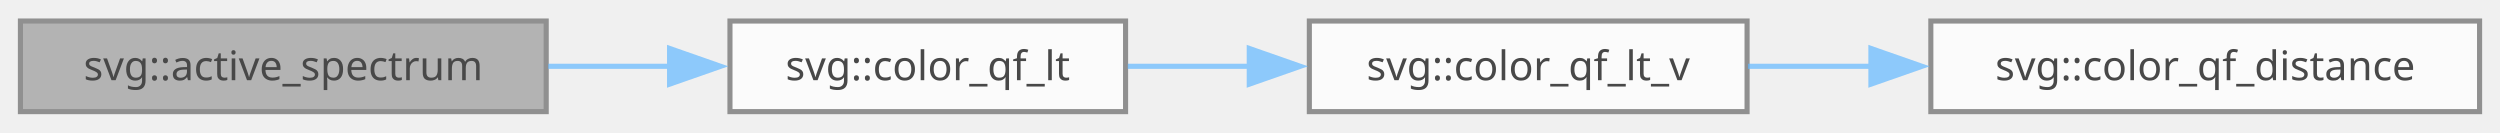
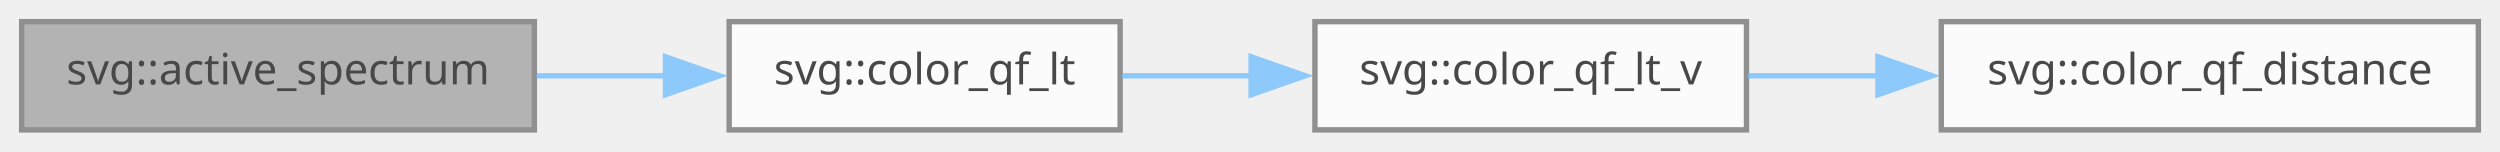
- <svg xmlns="http://www.w3.org/2000/svg" xmlns:xlink="http://www.w3.org/1999/xlink" width="490pt" height="26pt" viewBox="0.00 0.00 489.75 25.75">
+ <svg xmlns="http://www.w3.org/2000/svg" xmlns:xlink="http://www.w3.org/1999/xlink" width="462pt" height="28pt" viewBox="0.00 0.00 462.00 28.00">
  <svg id="main" version="1.1" xml:space="preserve">
    <style type="text/css">
.node, .edge {opacity: 0.7;}
.node.selected, .edge.selected {opacity: 1;}
.edge:hover path { stroke: red; }
.edge:hover polygon { stroke: red; fill: red; }
</style>
    <svg id="graph" class="graph">
-       <g id="graph0" class="graph" transform="scale(1 1) rotate(0) translate(4 21.75)">
+       <g id="graph0" class="graph" transform="scale(1 1) rotate(0) translate(4 24)">
        <g id="Node000001" class="node">
          <g id="a_Node000001">
            <a xlink:title="Oklab https://bottosson.github.io/posts/oklab/.">
-               <polygon fill="#999999" stroke="#666666" points="103,-17.75 0,-17.75 0,0 103,0 103,-17.75" />
-               <text text-anchor="middle" x="51.5" y="-6.15" font-family="SourceSans" font-size="8.00">svg::active_spectrum</text>
+               <polygon fill="#999999" stroke="#666666" points="94.75,-20 0,-20 0,0 94.75,0 94.75,-20" />
+               <text text-anchor="middle" x="47.38" y="-8.4" font-family="SourceSans" font-size="8.00">svg::active_spectrum</text>
            </a>
          </g>
        </g>
        <g id="Node000002" class="node">
          <g id="a_Node000002">
            <a xlink:href="namespacesvg.html#ad15806ae856c597bdb6a2e928ca31481" target="_top" xlink:title="Forwarding function.">
-               <polygon fill="white" stroke="#666666" points="216.5,-17.75 139,-17.75 139,0 216.5,0 216.5,-17.75" />
-               <text text-anchor="middle" x="177.75" y="-6.15" font-family="SourceSans" font-size="8.00">svg::color_qf_lt</text>
+               <polygon fill="white" stroke="#666666" points="203,-20 130.75,-20 130.75,0 203,0 203,-20" />
+               <text text-anchor="middle" x="166.88" y="-8.4" font-family="SourceSans" font-size="8.00">svg::color_qf_lt</text>
            </a>
          </g>
        </g>
        <g id="edge1_Node000001_Node000002" class="edge">
          <g id="a_edge1_Node000001_Node000002">
            <a xlink:title=" ">
-               <path fill="none" stroke="#63b8ff" d="M103.4,-8.88C111.32,-8.88 119.5,-8.88 127.39,-8.88" />
-               <polygon fill="#63b8ff" stroke="#63b8ff" points="127.17,-12.38 137.17,-8.88 127.17,-5.38 127.17,-12.38" />
+               <path fill="none" stroke="#63b8ff" d="M95.15,-10C103.06,-10 111.28,-10 119.19,-10" />
+               <polygon fill="#63b8ff" stroke="#63b8ff" points="118.97,-13.5 128.97,-10 118.97,-6.5 118.97,-13.5" />
            </a>
          </g>
        </g>
        <g id="Node000003" class="node">
          <g id="a_Node000003">
            <a xlink:href="namespacesvg.html#ace451856d4faf4d251a5a49aba625c3e" target="_top" xlink:title="Default compare distances from k1,k2 to black.">
-               <polygon fill="white" stroke="#666666" points="338.25,-17.75 252.5,-17.75 252.5,0 338.25,0 338.25,-17.75" />
-               <text text-anchor="middle" x="295.38" y="-6.15" font-family="SourceSans" font-size="8.00">svg::color_qf_lt_v</text>
+               <polygon fill="white" stroke="#666666" points="318.75,-20 239,-20 239,0 318.75,0 318.75,-20" />
+               <text text-anchor="middle" x="278.88" y="-8.4" font-family="SourceSans" font-size="8.00">svg::color_qf_lt_v</text>
            </a>
          </g>
        </g>
        <g id="edge2_Node000002_Node000003" class="edge">
          <g id="a_edge2_Node000002_Node000003">
            <a xlink:title=" ">
-               <path fill="none" stroke="#63b8ff" d="M216.93,-8.88C224.62,-8.88 232.84,-8.88 240.94,-8.88" />
-               <polygon fill="#63b8ff" stroke="#63b8ff" points="240.73,-12.38 250.73,-8.88 240.73,-5.38 240.73,-12.38" />
+               <path fill="none" stroke="#63b8ff" d="M203.29,-10C210.97,-10 219.24,-10 227.38,-10" />
+               <polygon fill="#63b8ff" stroke="#63b8ff" points="227.21,-13.5 237.21,-10 227.21,-6.5 227.21,-13.5" />
            </a>
          </g>
        </g>
        <g id="Node000004" class="node">
          <g id="a_Node000004">
            <a xlink:href="namespacesvg.html#ac96d0e1435f308aecc6e4c362a2c769d" target="_top" xlink:title=" ">
-               <polygon fill="white" stroke="#666666" points="481.75,-17.75 374.25,-17.75 374.25,0 481.75,0 481.75,-17.75" />
-               <text text-anchor="middle" x="428" y="-6.15" font-family="SourceSans" font-size="8.00">svg::color_qf_distance</text>
+               <polygon fill="white" stroke="#666666" points="454,-20 354.75,-20 354.75,0 454,0 454,-20" />
+               <text text-anchor="middle" x="404.38" y="-8.4" font-family="SourceSans" font-size="8.00">svg::color_qf_distance</text>
            </a>
          </g>
        </g>
        <g id="edge3_Node000003_Node000004" class="edge">
          <g id="a_edge3_Node000003_Node000004">
            <a xlink:title=" ">
-               <path fill="none" stroke="#63b8ff" d="M338.42,-8.88C346.13,-8.88 354.33,-8.88 362.52,-8.88" />
-               <polygon fill="#63b8ff" stroke="#63b8ff" points="362.51,-12.38 372.51,-8.88 362.51,-5.38 362.51,-12.38" />
+               <path fill="none" stroke="#63b8ff" d="M318.95,-10C326.64,-10 334.87,-10 343.06,-10" />
+               <polygon fill="#63b8ff" stroke="#63b8ff" points="343.05,-13.5 353.05,-10 343.05,-6.5 343.05,-13.5" />
            </a>
          </g>
        </g>
      </g>
    </svg>
  </svg>
  <style type="text/css">

[data-mouse-over-selected='false'] { opacity: 0.7; }
[data-mouse-over-selected='true']  { opacity: 1.0; }

</style>
</svg>
